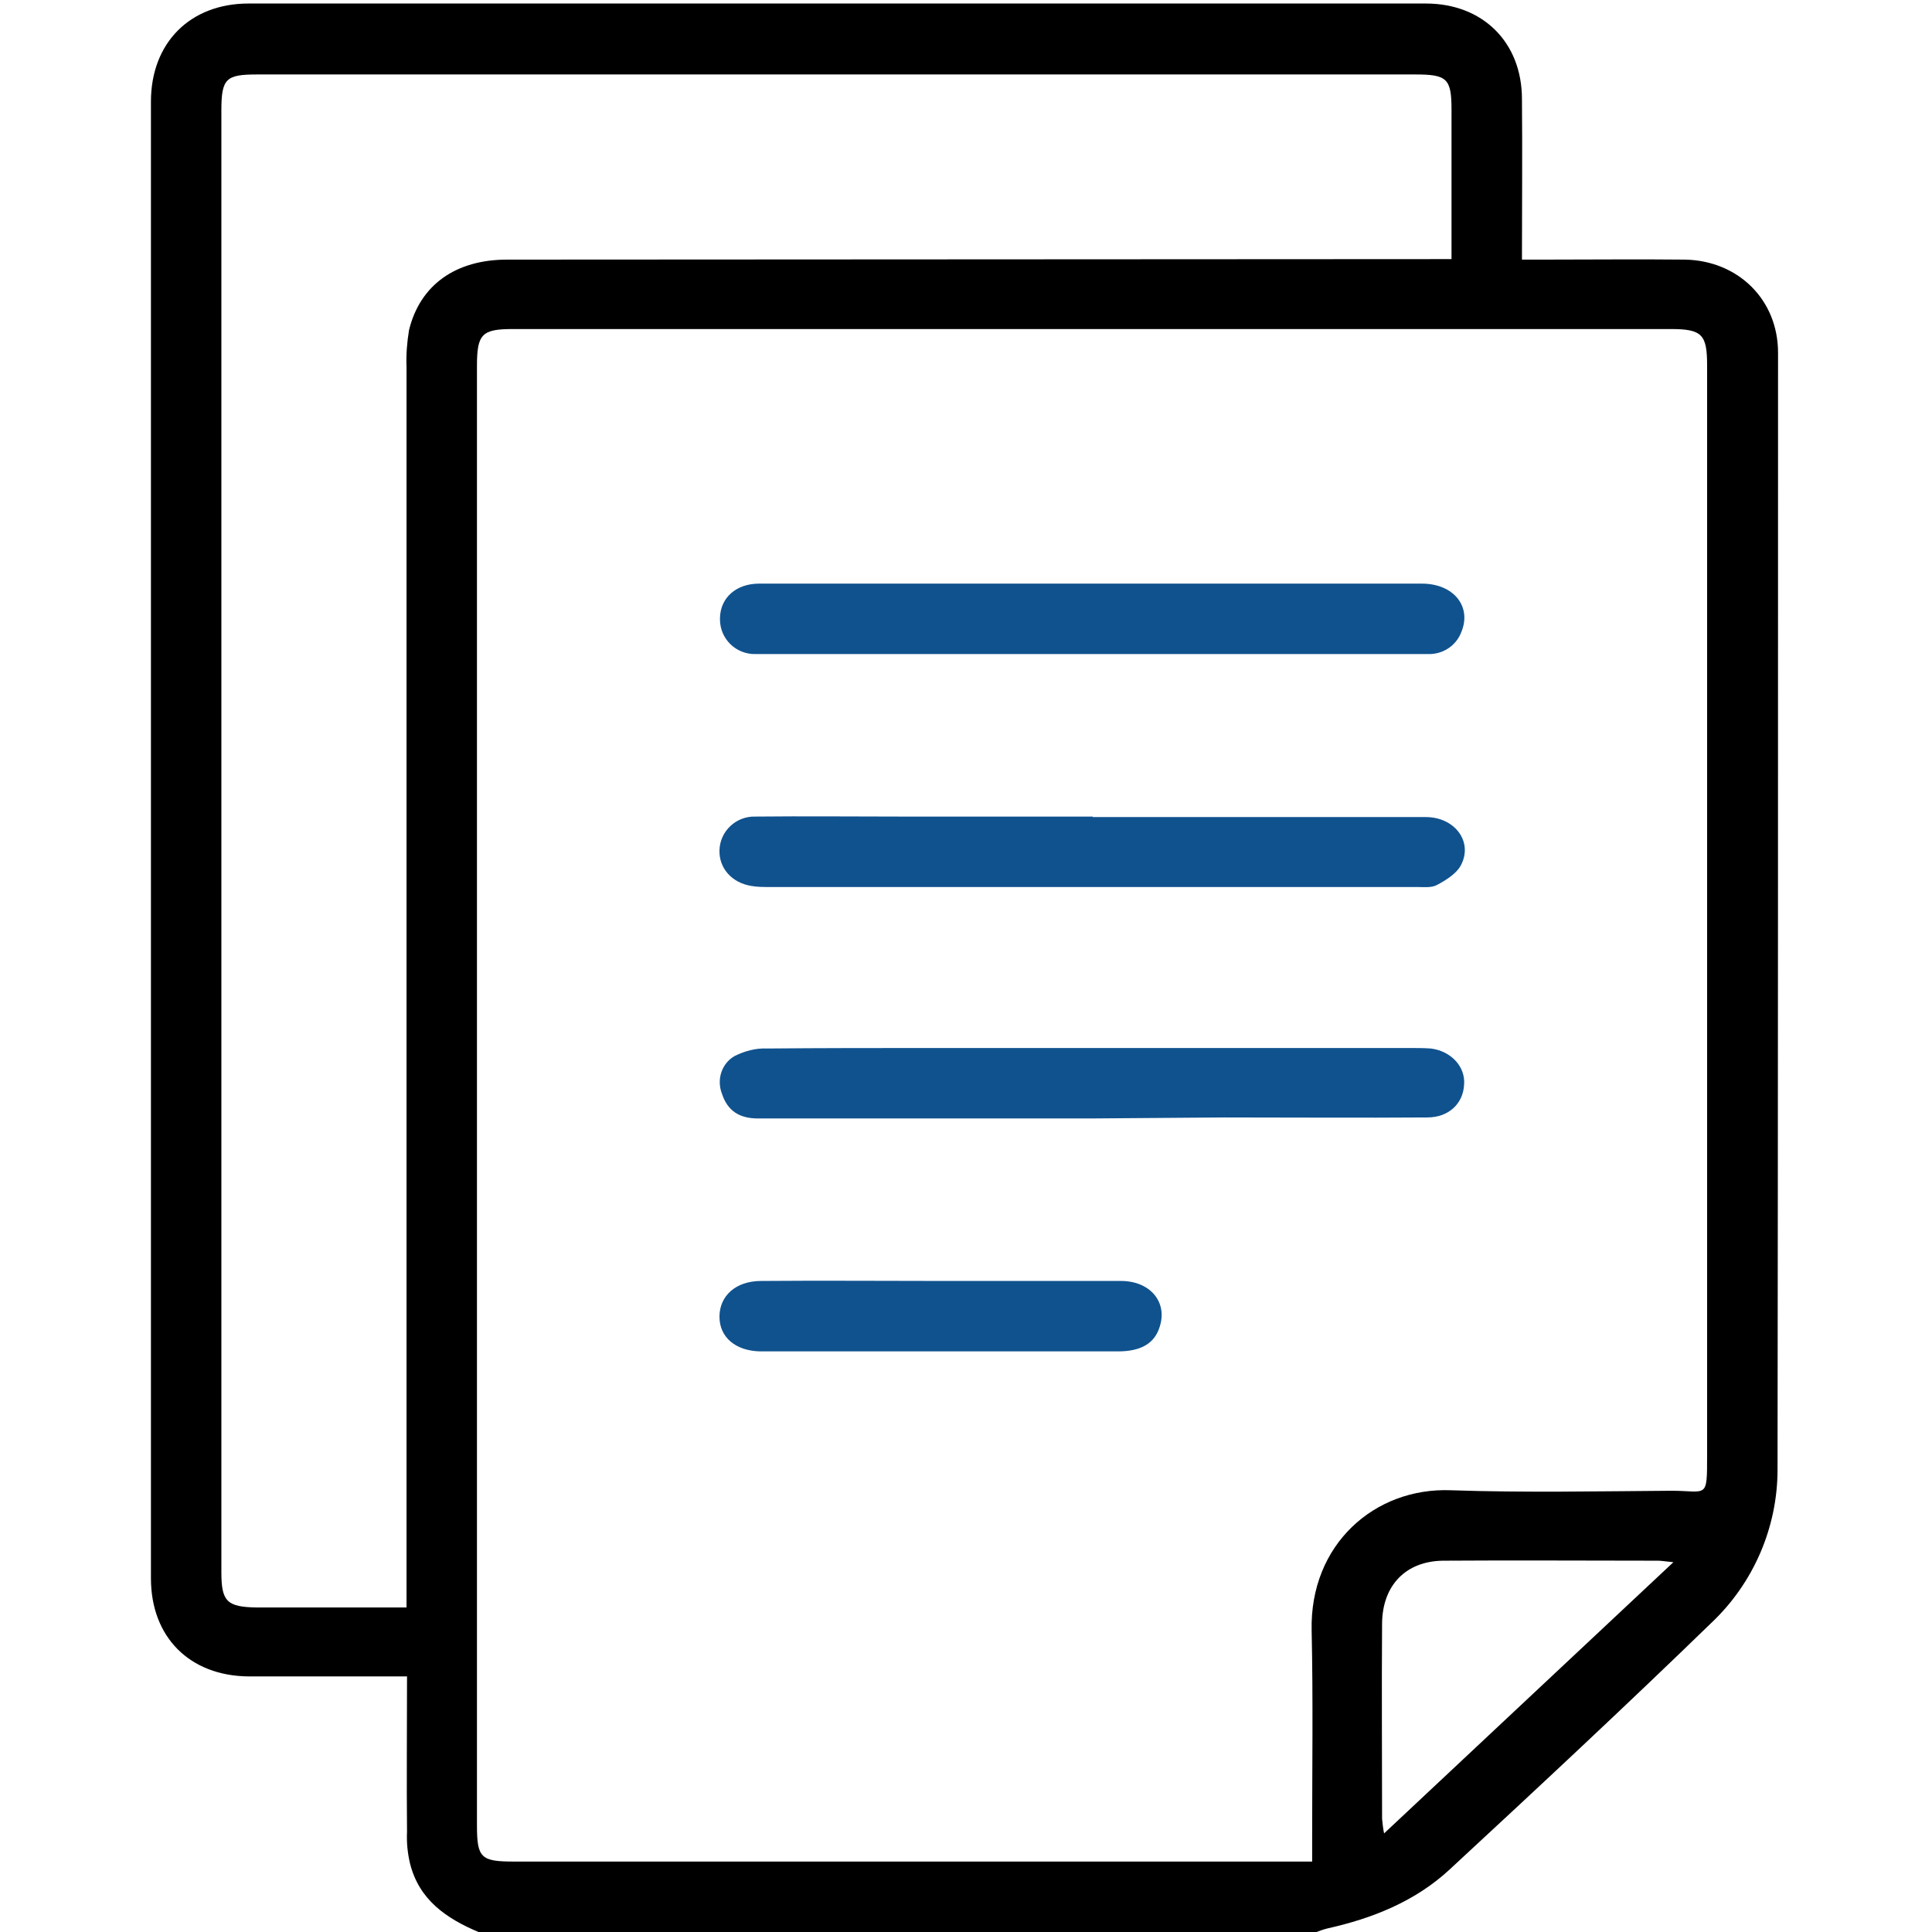
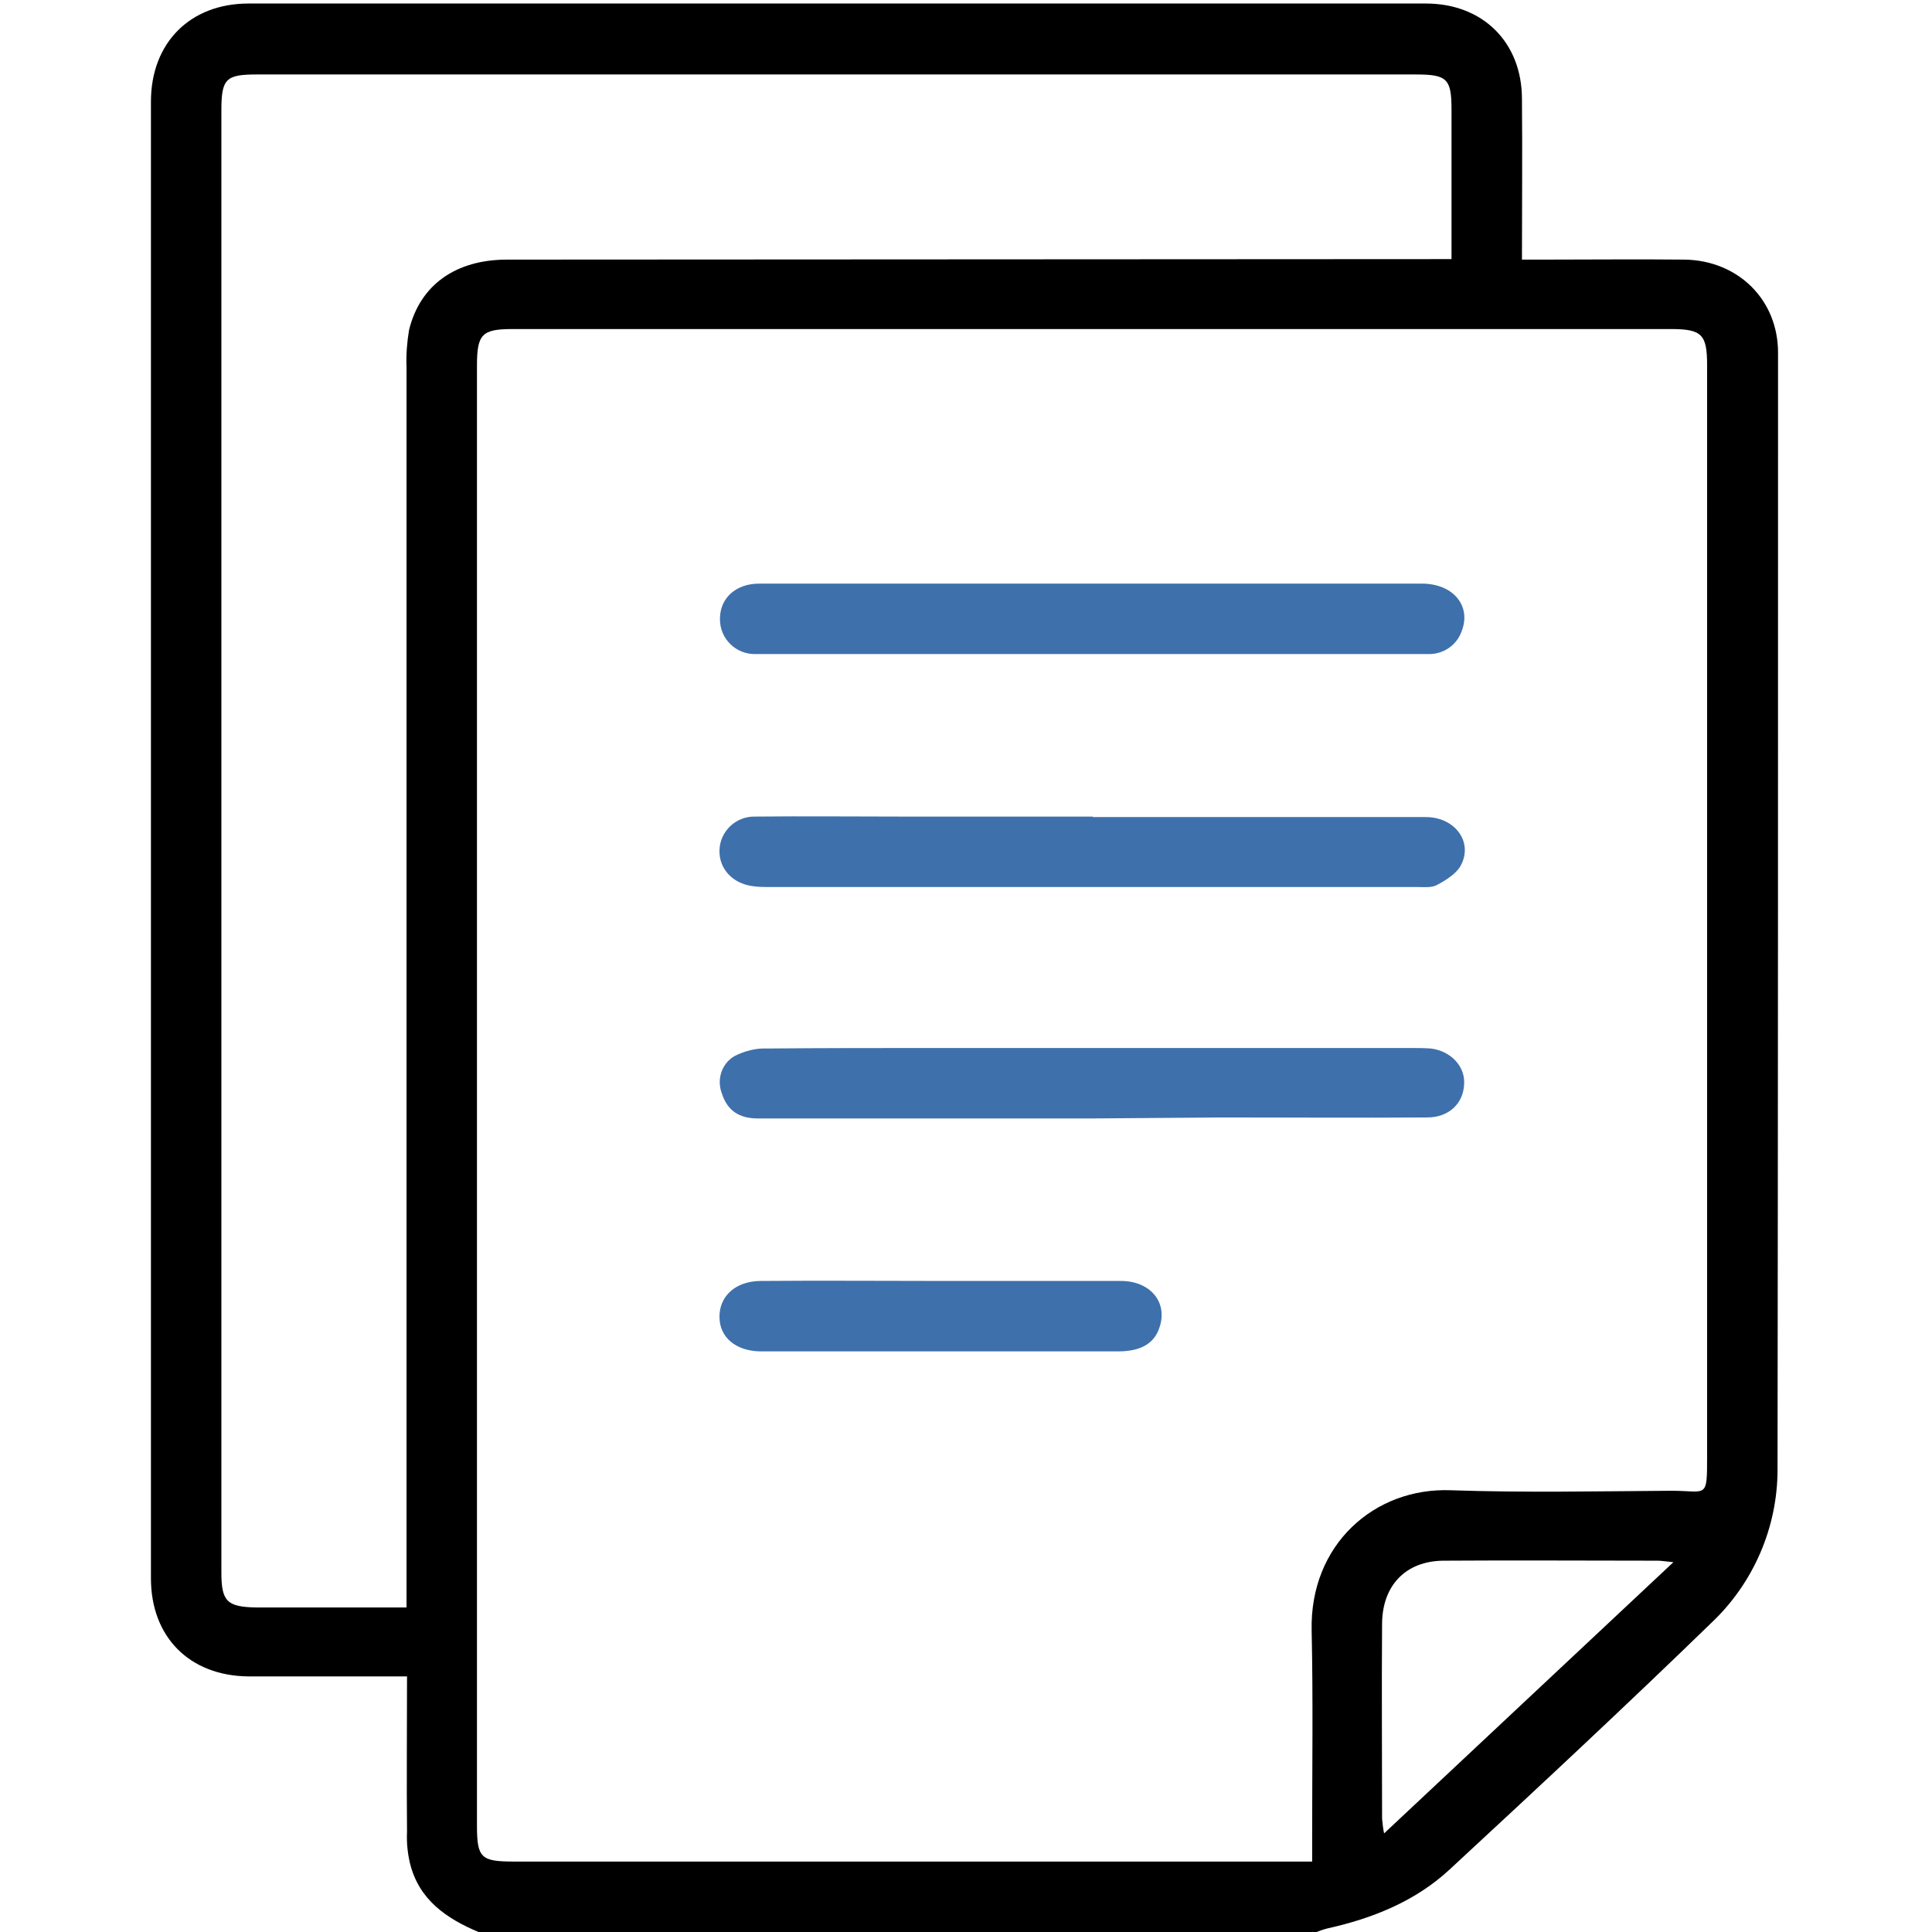
<svg xmlns="http://www.w3.org/2000/svg" version="1.1" id="Layer_1" x="0px" y="0px" viewBox="0 0 384 384" style="enable-background:new 0 0 384 384;" xml:space="preserve">
  <style type="text/css">
- 	.st0{fill:#10528E;}
+ 	.st0{fill:#3E70AB;}
</style>
  <g id="Layer_2_1_">
    <g id="Layer_1-2">
-       <path d="M95.1,384c-6.4-2.7-11.8-6.4-13.6-13.6c-0.5-2.1-0.7-4.2-0.6-6.3c-0.1-10.1,0-20.2,0-30.9h-4.2c-9.1,0-18.2,0-27.3,0    c-11.7-0.1-19.4-7.8-19.4-19.5c0-97.8,0-195.6,0-293.5C30,8.5,37.8,0.7,49.4,0.7c78,0,156,0,234,0c11.3,0,19.1,7.7,19.1,19    c0.1,10.5,0,20.9,0,31.9h4.3c9.4,0,18.7-0.1,28.1,0c10.6,0.2,18.5,8,18.5,18.5c0,74,0,148-0.1,222c0,11.5-4.8,22.6-13.2,30.5    c-17.1,16.6-34.5,32.8-52,49c-6.8,6.3-15.3,9.7-24.3,11.7c-0.8,0.2-1.6,0.5-2.4,0.8L95.1,384z M260.8,370v-4.7    c0-13.7,0.2-27.5-0.1-41.2c-0.4-17.1,12.5-28.5,27.7-27.9c14.6,0.5,29.2,0.2,43.8,0.1c7.1,0,7.1,1.8,7.1-7c0-72.2,0-144.5,0-216.7    c0-6.1-1-7.2-7.2-7.2c-76.7,0-153.5,0-230.2,0c-6.1,0-7.1,1-7.1,7.3v290.1c0,6.5,0.8,7.2,7.4,7.2L260.8,370L260.8,370z     M288.5,51.5c0-10.3,0-20,0-29.7c0-6.2-0.9-7-7.2-7H51.1c-6.2,0-7.1,0.8-7.1,7.2c0,42.8,0,85.6,0,128.4c0,54,0,108,0,162.1    c0,5.8,1.1,6.9,7,7c5,0,10,0,15,0h14.8V314c0-80.3,0-160.7,0-241c-0.1-2.5,0.1-5,0.5-7.4c2.2-9,9.3-14,19.5-14L288.5,51.5    L288.5,51.5z M332.6,310.5c-1.9-0.2-2.5-0.3-3.1-0.3c-14.2,0-28.5-0.1-42.7,0c-7.4,0.1-12,4.9-12.1,12.4c-0.1,13,0,26,0,38.9    c0.1,1,0.2,2,0.4,2.9L332.6,310.5z" />
+       <path d="M95.1,384c-6.4-2.7-11.8-6.4-13.6-13.6c-0.5-2.1-0.7-4.2-0.6-6.3c-0.1-10.1,0-20.2,0-30.9h-4.2c-9.1,0-18.2,0-27.3,0    c-11.7-0.1-19.4-7.8-19.4-19.5c0-97.8,0-195.6,0-293.5C30,8.5,37.8,0.7,49.4,0.7c78,0,156,0,234,0c11.3,0,19.1,7.7,19.1,19    c0.1,10.5,0,20.9,0,31.9h4.3c9.4,0,18.7-0.1,28.1,0c10.6,0.2,18.5,8,18.5,18.5c0,74,0,148-0.1,222c0,11.5-4.8,22.6-13.2,30.5    c-17.1,16.6-34.5,32.8-52,49c-6.8,6.3-15.3,9.7-24.3,11.7c-0.8,0.2-1.6,0.5-2.4,0.8L95.1,384z M260.8,370v-4.7    c0-13.7,0.2-27.5-0.1-41.2c-0.4-17.1,12.5-28.5,27.7-27.9c14.6,0.5,29.2,0.2,43.8,0.1c7.1,0,7.1,1.8,7.1-7c0-72.2,0-144.5,0-216.7    c0-6.1-1-7.2-7.2-7.2c-76.7,0-153.5,0-230.2,0c-6.1,0-7.1,1-7.1,7.3v290.1c0,6.5,0.8,7.2,7.4,7.2H260.8L260.8,370z M288.5,51.5    c0-10.3,0-20,0-29.7c0-6.2-0.9-7-7.2-7H51.1c-6.2,0-7.1,0.8-7.1,7.2c0,42.8,0,85.6,0,128.4c0,54,0,108,0,162.1c0,5.8,1.1,6.9,7,7    c5,0,10,0,15,0h14.8V314c0-80.3,0-160.7,0-241c-0.1-2.5,0.1-5,0.5-7.4c2.2-9,9.3-14,19.5-14L288.5,51.5L288.5,51.5z M332.6,310.5    c-1.9-0.2-2.5-0.3-3.1-0.3c-14.2,0-28.5-0.1-42.7,0c-7.4,0.1-12,4.9-12.1,12.4c-0.1,13,0,26,0,38.9c0.1,1,0.2,2,0.4,2.9    L332.6,310.5z" />
      <path class="st0" d="M217.5,116c21.7,0,43.4,0,65.1,0c6.3,0,9.9,4.5,7.9,9.5c-1,2.8-3.7,4.6-6.7,4.5c-44.5,0-89.1,0-133.6,0    c-3.9,0.1-7.1-3-7.1-6.9c0-0.1,0-0.2,0-0.3c0.1-4,3.2-6.8,7.8-6.8C173.1,116,195.3,116,217.5,116z" />
-       <path class="st0" d="M217.2,162.4c22.1,0,44.2,0,66.2,0c5.8,0,9.5,5,6.9,9.7c-0.9,1.6-3,2.9-4.7,3.8c-1.1,0.6-2.7,0.4-4,0.4H152.8    c-1.1,0-2.2,0-3.4-0.2c-3.9-0.6-6.5-3.5-6.4-7.1c0.1-3.8,3.3-6.8,7.1-6.7c0,0,0,0,0.1,0c9.6-0.1,19.2,0,28.8,0H217.2z" />
+       <path class="st0" d="M217.2,162.4c22.1,0,44.2,0,66.2,0c5.8,0,9.5,5,6.9,9.7c-0.9,1.6-3,2.9-4.7,3.8c-1.1,0.6-2.7,0.4-4,0.4H152.8    c-1.1,0-2.2,0-3.4-0.2c-3.9-0.6-6.5-3.5-6.4-7.1c0.1-3.8,3.3-6.8,7.1-6.7c0,0,0,0,0.1,0c9.6-0.1,19.2,0,28.8,0h38.2V162.4z" />
      <path class="st0" d="M217.2,222.3c-22.2,0-44.4,0-66.6,0c-3.6,0-6-1.5-7.1-4.9c-1.1-2.8-0.1-6,2.5-7.5c2-1,4.2-1.6,6.4-1.5    c10.8-0.1,21.7-0.1,32.5-0.1h95.4c1.4,0,2.7,0,4.1,0.1c4,0.5,6.9,3.6,6.6,7.2c-0.2,3.8-3.1,6.5-7.3,6.5c-13.5,0.1-26.9,0-40.4,0    L217.2,222.3z" />
      <path class="st0" d="M187.3,254.6c11.9,0,23.7,0,35.5,0c5.8,0,9.3,4.2,7.7,9.1c-1,3.3-3.7,4.9-8.3,4.9c-22.2,0-44.4,0-66.6,0    c-1.5,0-3,0-4.5,0c-4.9-0.1-8.1-2.8-8.1-6.9s3.2-7.1,8.3-7.1C163.4,254.5,175.3,254.6,187.3,254.6z" />
    </g>
  </g>
</svg>
